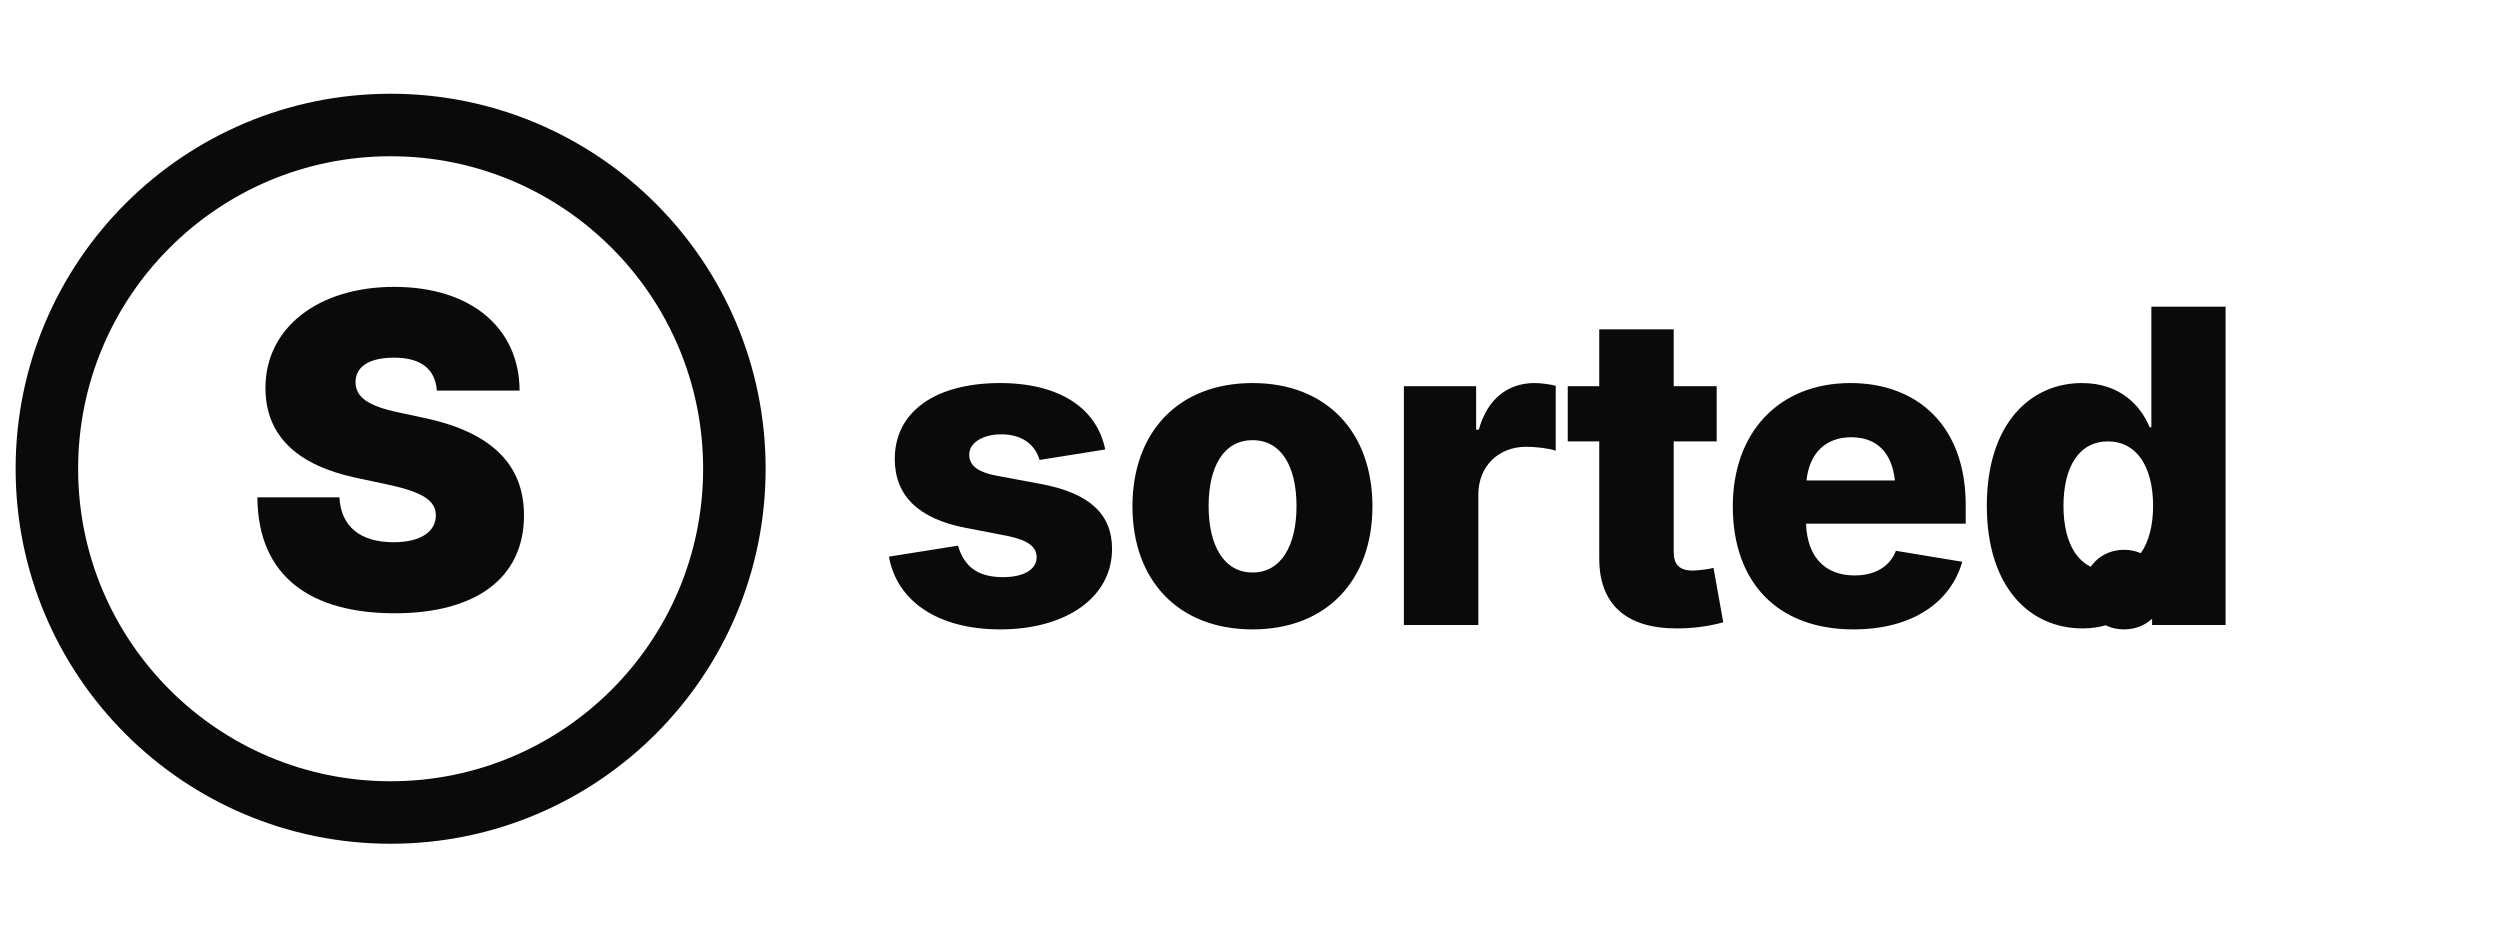
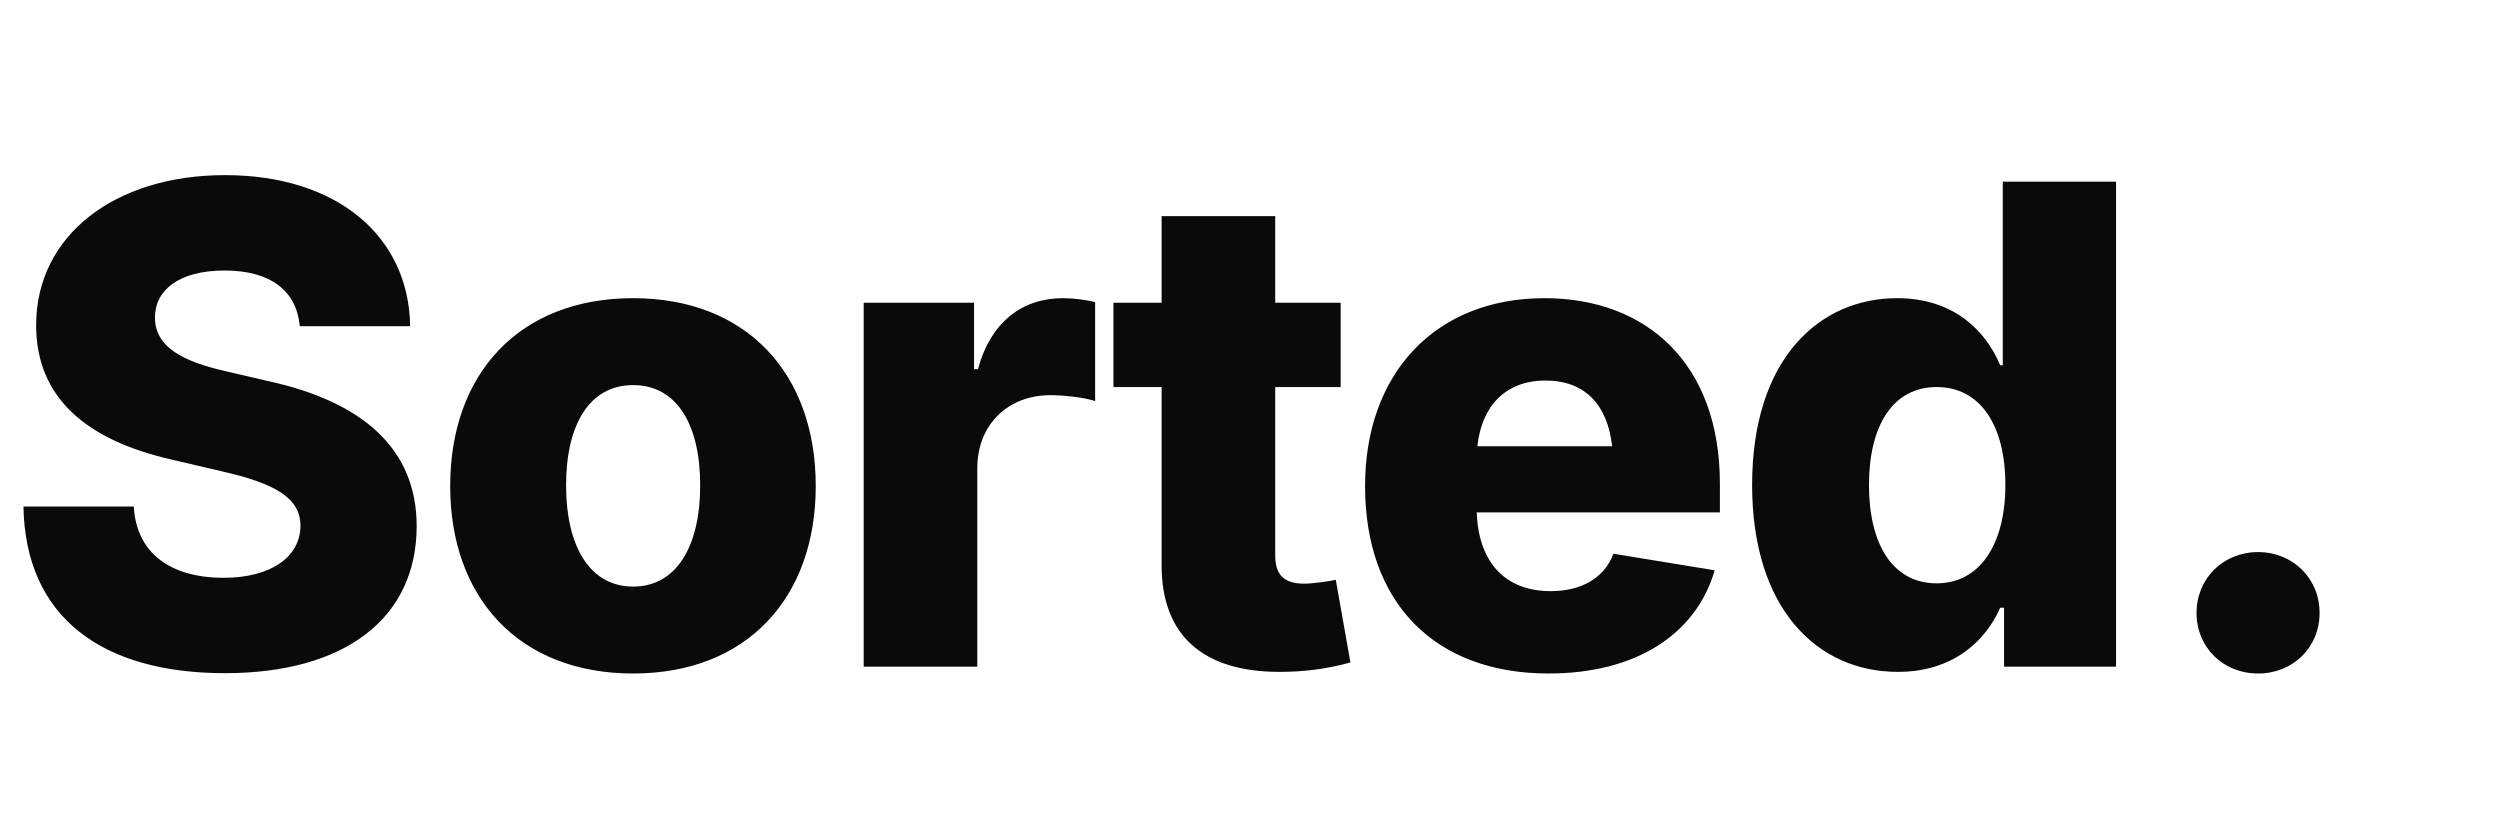
- <svg xmlns="http://www.w3.org/2000/svg" viewBox="0 0 160 60" fill="none">
-   <g transform="translate(0, 5)">
-     <circle cx="25" cy="25" r="22" stroke="#0A0A0A" stroke-width="4" fill="none" />
-     <text x="25" y="34" font-family="system-ui, -apple-system, sans-serif" font-size="28" font-weight="900" fill="#0A0A0A" text-anchor="middle">S</text>
-   </g>
-   <text x="56" y="40" font-family="system-ui, -apple-system, sans-serif" font-size="28" font-weight="800" fill="#0A0A0A" letter-spacing="-0.02em">sorted</text>
-   <text x="131" y="40" font-family="system-ui, -apple-system, sans-serif" font-size="28" font-weight="800" fill="#0A0A0A">.</text>
+ <svg xmlns="http://www.w3.org/2000/svg" viewBox="0 0 120 40" fill="none">
+   <text x="0" y="32" font-family="system-ui, -apple-system, sans-serif" font-size="32" font-weight="800" fill="#0A0A0A" letter-spacing="-0.02em">Sorted.</text>
</svg>
